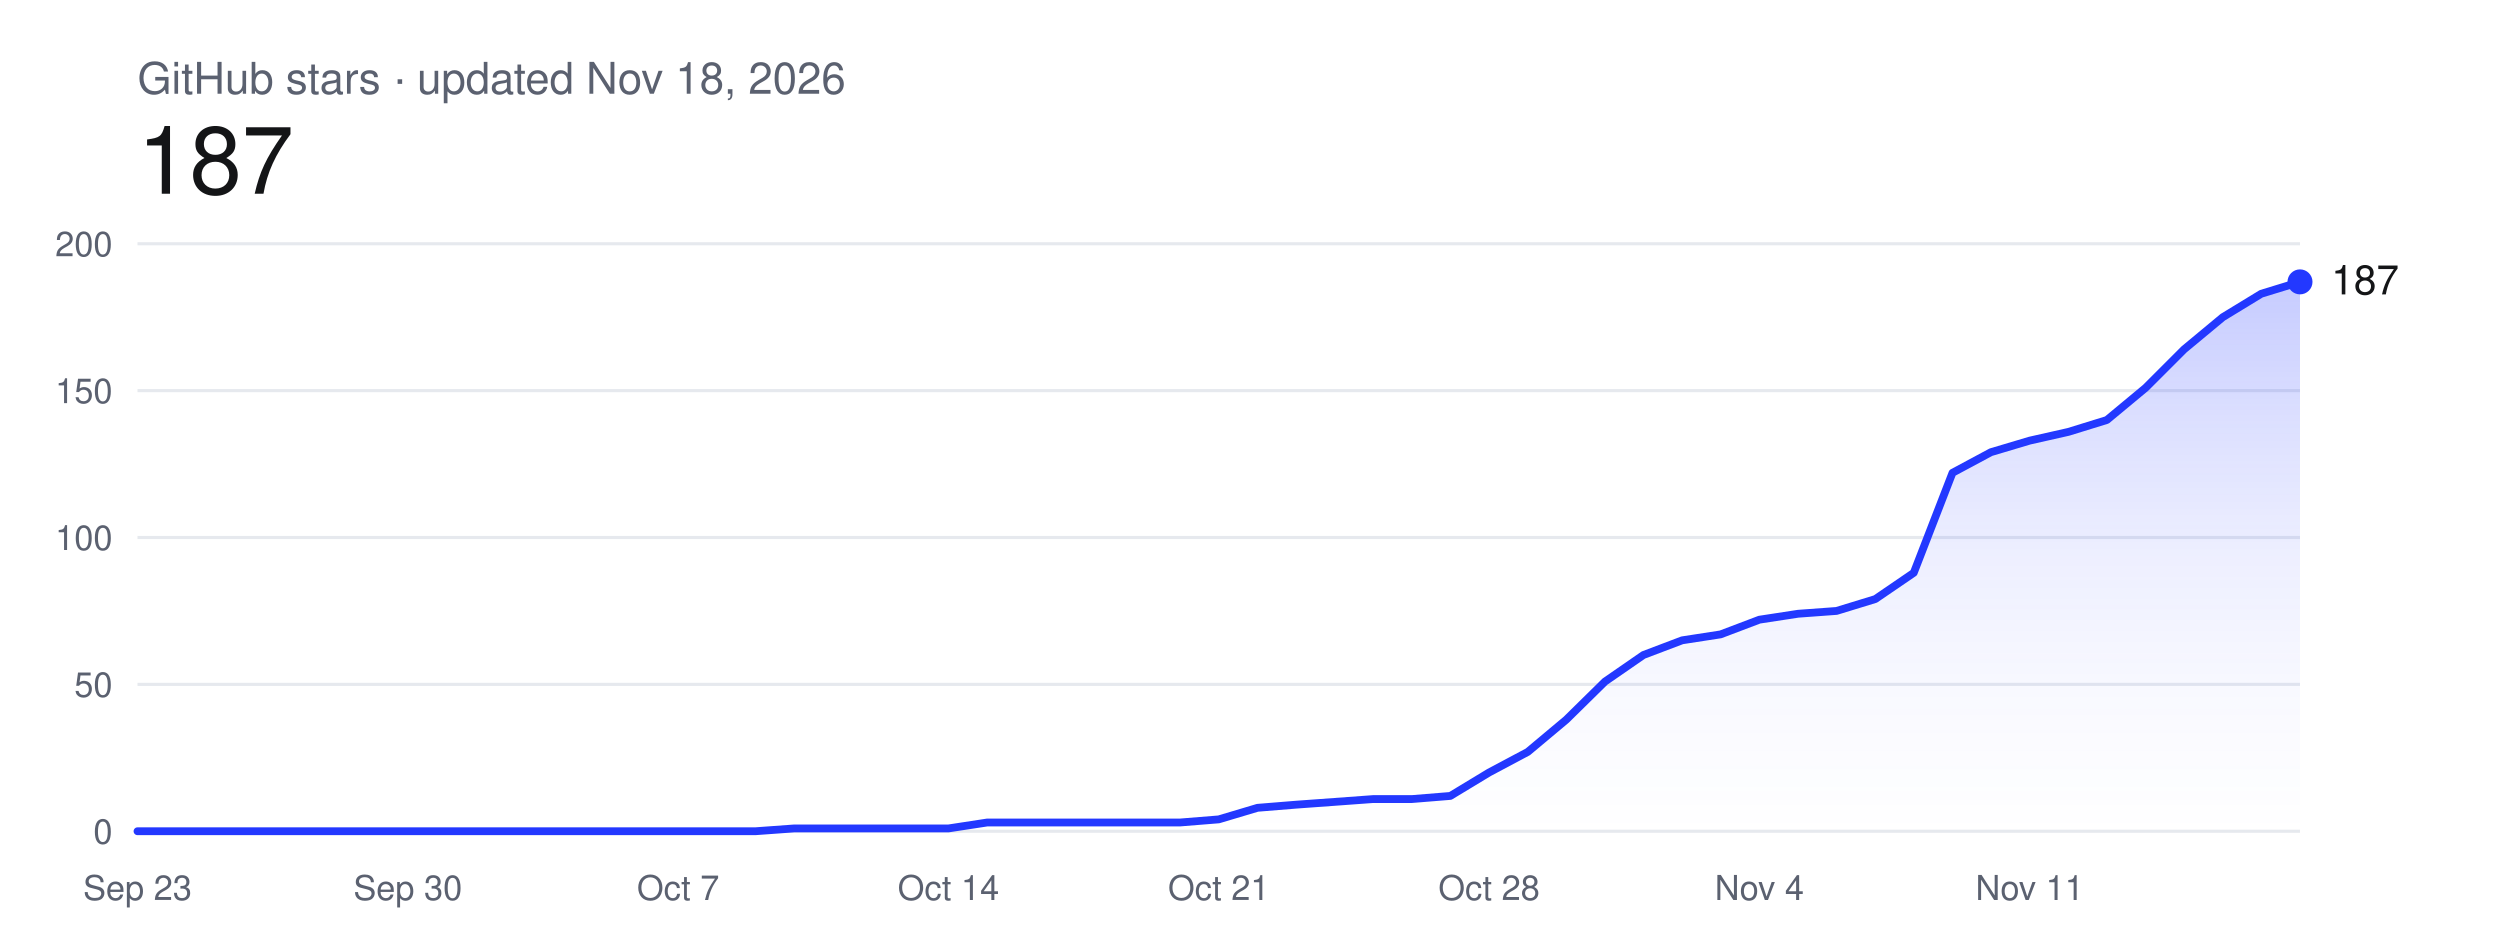
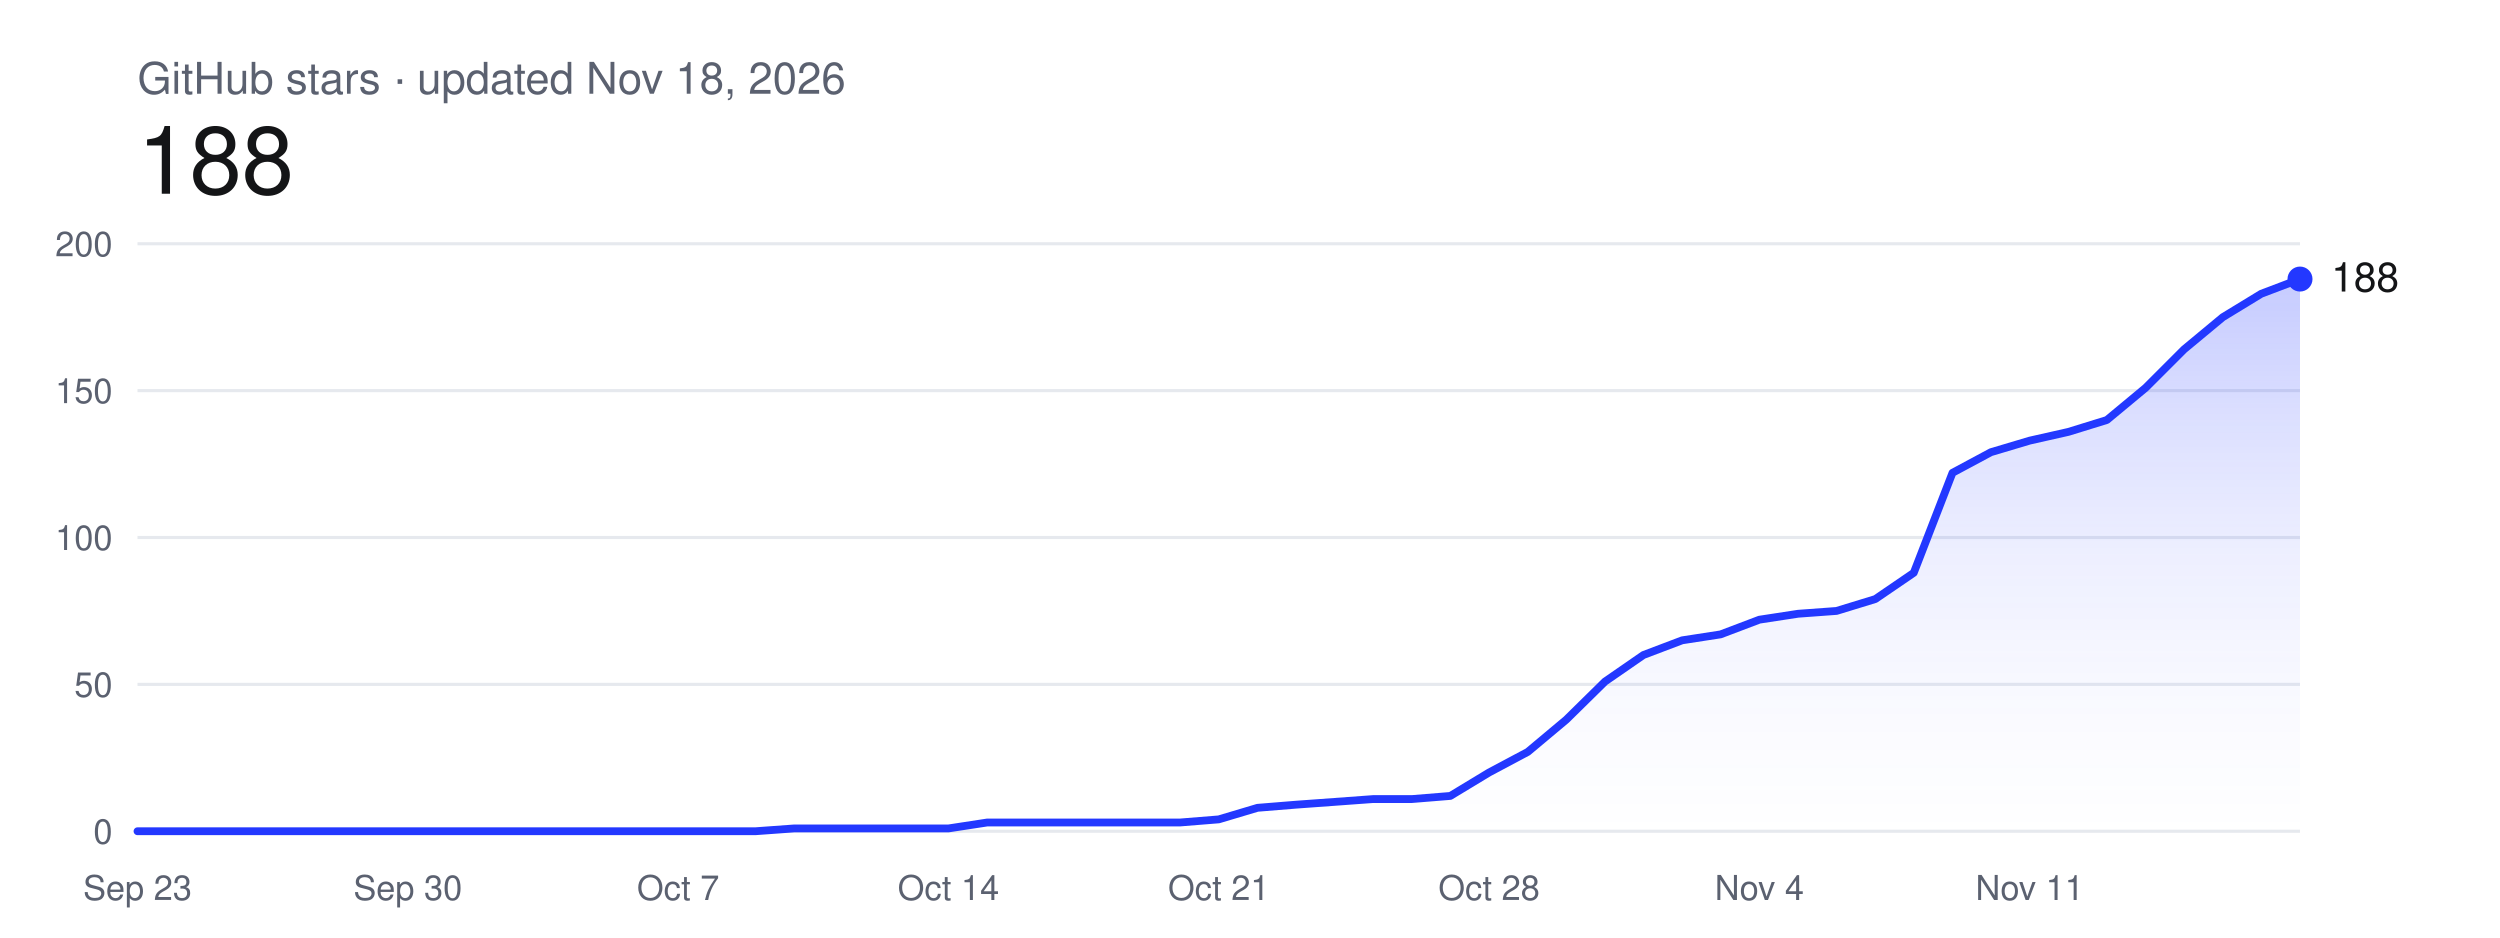
<svg xmlns="http://www.w3.org/2000/svg" width="800" height="300" viewBox="0 0 800 300" font-family="-apple-system, BlinkMacSystemFont, 'Segoe UI', Helvetica, Arial, sans-serif">
  <defs>
    <linearGradient id="a" x1="0" x2="0" y1="0" y2="1">
      <stop offset="0" stop-color="#2338ff" stop-opacity="0.26" />
      <stop offset="0.25" stop-color="#2338ff" stop-opacity="0.16" />
      <stop offset="0.5" stop-color="#2338ff" stop-opacity="0.08" />
      <stop offset="0.75" stop-color="#2338ff" stop-opacity="0.03" />
      <stop offset="1" stop-color="#2338ff" stop-opacity="0" />
    </linearGradient>
  </defs>
  <text x="44" y="30" font-size="14" fill="#5b6170">GitHub stars · updated Nov 18, 2026</text>
-   <text x="44" y="62" font-size="30" font-weight="300" fill="#141517">187</text>
+   <text x="44" y="62" font-size="30" font-weight="300" fill="#141517">188</text>
  <line x1="44" x2="736" y1="266.0" y2="266.0" stroke="#e6e9ee" stroke-width="1" />
  <text x="36" y="270.0" font-size="11" fill="#5b6170" text-anchor="end">0</text>
  <line x1="44" x2="736" y1="219.0" y2="219.0" stroke="#e6e9ee" stroke-width="1" />
  <text x="36" y="223.0" font-size="11" fill="#5b6170" text-anchor="end">50</text>
  <line x1="44" x2="736" y1="172.0" y2="172.0" stroke="#e6e9ee" stroke-width="1" />
  <text x="36" y="176.0" font-size="11" fill="#5b6170" text-anchor="end">100</text>
  <line x1="44" x2="736" y1="125.0" y2="125.0" stroke="#e6e9ee" stroke-width="1" />
  <text x="36" y="129.0" font-size="11" fill="#5b6170" text-anchor="end">150</text>
  <line x1="44" x2="736" y1="78.0" y2="78.0" stroke="#e6e9ee" stroke-width="1" />
  <text x="36" y="82.0" font-size="11" fill="#5b6170" text-anchor="end">200</text>
  <text x="44.0" y="288" font-size="11" fill="#5b6170" text-anchor="middle">Sep 23</text>
  <text x="130.5" y="288" font-size="11" fill="#5b6170" text-anchor="middle">Sep 30</text>
  <text x="217.0" y="288" font-size="11" fill="#5b6170" text-anchor="middle">Oct 7</text>
  <text x="303.5" y="288" font-size="11" fill="#5b6170" text-anchor="middle">Oct 14</text>
  <text x="390.0" y="288" font-size="11" fill="#5b6170" text-anchor="middle">Oct 21</text>
  <text x="476.5" y="288" font-size="11" fill="#5b6170" text-anchor="middle">Oct 28</text>
  <text x="563.0" y="288" font-size="11" fill="#5b6170" text-anchor="middle">Nov 4</text>
  <text x="649.5" y="288" font-size="11" fill="#5b6170" text-anchor="middle">Nov 11</text>
-   <polygon points="44,266.0 44.0,266.0 56.4,266.0 68.7,266.0 81.1,266.0 93.4,266.0 105.8,266.0 118.1,266.0 130.5,266.0 142.9,266.0 155.2,266.0 167.6,266.0 179.9,266.0 192.3,266.0 204.6,266.0 217.0,266.0 229.4,266.0 241.7,266.0 254.1,265.1 266.4,265.1 278.8,265.1 291.1,265.1 303.5,265.1 315.9,263.2 328.2,263.2 340.6,263.2 352.9,263.2 365.3,263.2 377.6,263.2 390.0,262.2 402.4,258.5 414.7,257.5 427.1,256.6 439.4,255.7 451.8,255.7 464.1,254.7 476.5,247.2 488.9,240.6 501.2,230.3 513.6,218.1 525.9,209.6 538.3,204.9 550.6,203.0 563.0,198.3 575.4,196.4 587.7,195.5 600.1,191.7 612.4,183.3 624.8,151.3 637.1,144.7 649.5,141.0 661.9,138.2 674.2,134.4 686.6,124.1 698.9,111.8 711.3,101.5 723.6,94.0 736.0,90.2 736.0,266.0" fill="url(#a)" />
-   <polyline points="44.0,266.0 56.4,266.0 68.7,266.0 81.1,266.0 93.4,266.0 105.8,266.0 118.1,266.0 130.5,266.0 142.9,266.0 155.2,266.0 167.6,266.0 179.9,266.0 192.3,266.0 204.6,266.0 217.0,266.0 229.4,266.0 241.7,266.0 254.1,265.1 266.4,265.1 278.8,265.1 291.1,265.1 303.5,265.1 315.9,263.2 328.2,263.2 340.6,263.2 352.9,263.2 365.3,263.2 377.6,263.2 390.0,262.2 402.4,258.5 414.7,257.5 427.1,256.6 439.4,255.7 451.8,255.7 464.1,254.7 476.5,247.2 488.9,240.6 501.2,230.3 513.6,218.1 525.9,209.6 538.3,204.9 550.6,203.0 563.0,198.3 575.4,196.4 587.7,195.5 600.1,191.7 612.4,183.3 624.8,151.3 637.1,144.7 649.5,141.0 661.9,138.2 674.2,134.4 686.6,124.1 698.9,111.8 711.3,101.5 723.6,94.0 736.0,90.2" fill="none" stroke="#2338ff" stroke-width="2.5" stroke-linejoin="round" stroke-linecap="round" />
-   <circle cx="736.0" cy="90.2" r="4" fill="#2338ff" />
-   <text x="746.0" y="94.2" font-size="13" fill="#141517">187</text>
+   <polygon points="44,266.0 44.0,266.0 56.4,266.0 68.7,266.0 81.1,266.0 93.4,266.0 105.8,266.0 118.1,266.0 130.5,266.0 142.9,266.0 155.2,266.0 167.6,266.0 179.9,266.0 192.3,266.0 204.6,266.0 217.0,266.0 229.4,266.0 241.7,266.0 254.1,265.1 266.4,265.1 278.8,265.1 291.1,265.1 303.5,265.1 315.9,263.2 328.2,263.2 340.6,263.2 352.9,263.2 365.3,263.2 377.6,263.2 390.0,262.2 402.4,258.5 414.7,257.5 427.1,256.6 439.4,255.7 451.8,255.7 464.1,254.7 476.5,247.2 488.9,240.6 501.2,230.3 513.6,218.1 525.9,209.6 538.3,204.9 550.6,203.0 563.0,198.3 575.4,196.4 587.7,195.5 600.1,191.7 612.4,183.3 624.8,151.3 637.1,144.7 649.5,141.0 661.9,138.2 674.2,134.4 686.6,124.1 698.9,111.8 711.3,101.5 723.6,94.0 736.0,89.3 736.0,266.0" fill="url(#a)" />
+   <polyline points="44.0,266.0 56.4,266.0 68.7,266.0 81.1,266.0 93.4,266.0 105.8,266.0 118.1,266.0 130.5,266.0 142.9,266.0 155.2,266.0 167.6,266.0 179.9,266.0 192.3,266.0 204.6,266.0 217.0,266.0 229.4,266.0 241.7,266.0 254.1,265.1 266.4,265.1 278.8,265.1 291.1,265.1 303.5,265.1 315.9,263.2 328.2,263.2 340.6,263.2 352.9,263.2 365.3,263.2 377.6,263.2 390.0,262.2 402.4,258.5 414.7,257.5 427.1,256.6 439.4,255.7 451.8,255.7 464.1,254.7 476.5,247.2 488.9,240.6 501.2,230.3 513.6,218.1 525.9,209.6 538.3,204.9 550.6,203.0 563.0,198.3 575.4,196.4 587.7,195.5 600.1,191.7 612.4,183.3 624.8,151.3 637.1,144.7 649.5,141.0 661.9,138.2 674.2,134.4 686.6,124.1 698.9,111.8 711.3,101.5 723.6,94.0 736.0,89.3" fill="none" stroke="#2338ff" stroke-width="2.5" stroke-linejoin="round" stroke-linecap="round" />
+   <circle cx="736.0" cy="89.3" r="4" fill="#2338ff" />
+   <text x="746.0" y="93.3" font-size="13" fill="#141517">188</text>
</svg>
